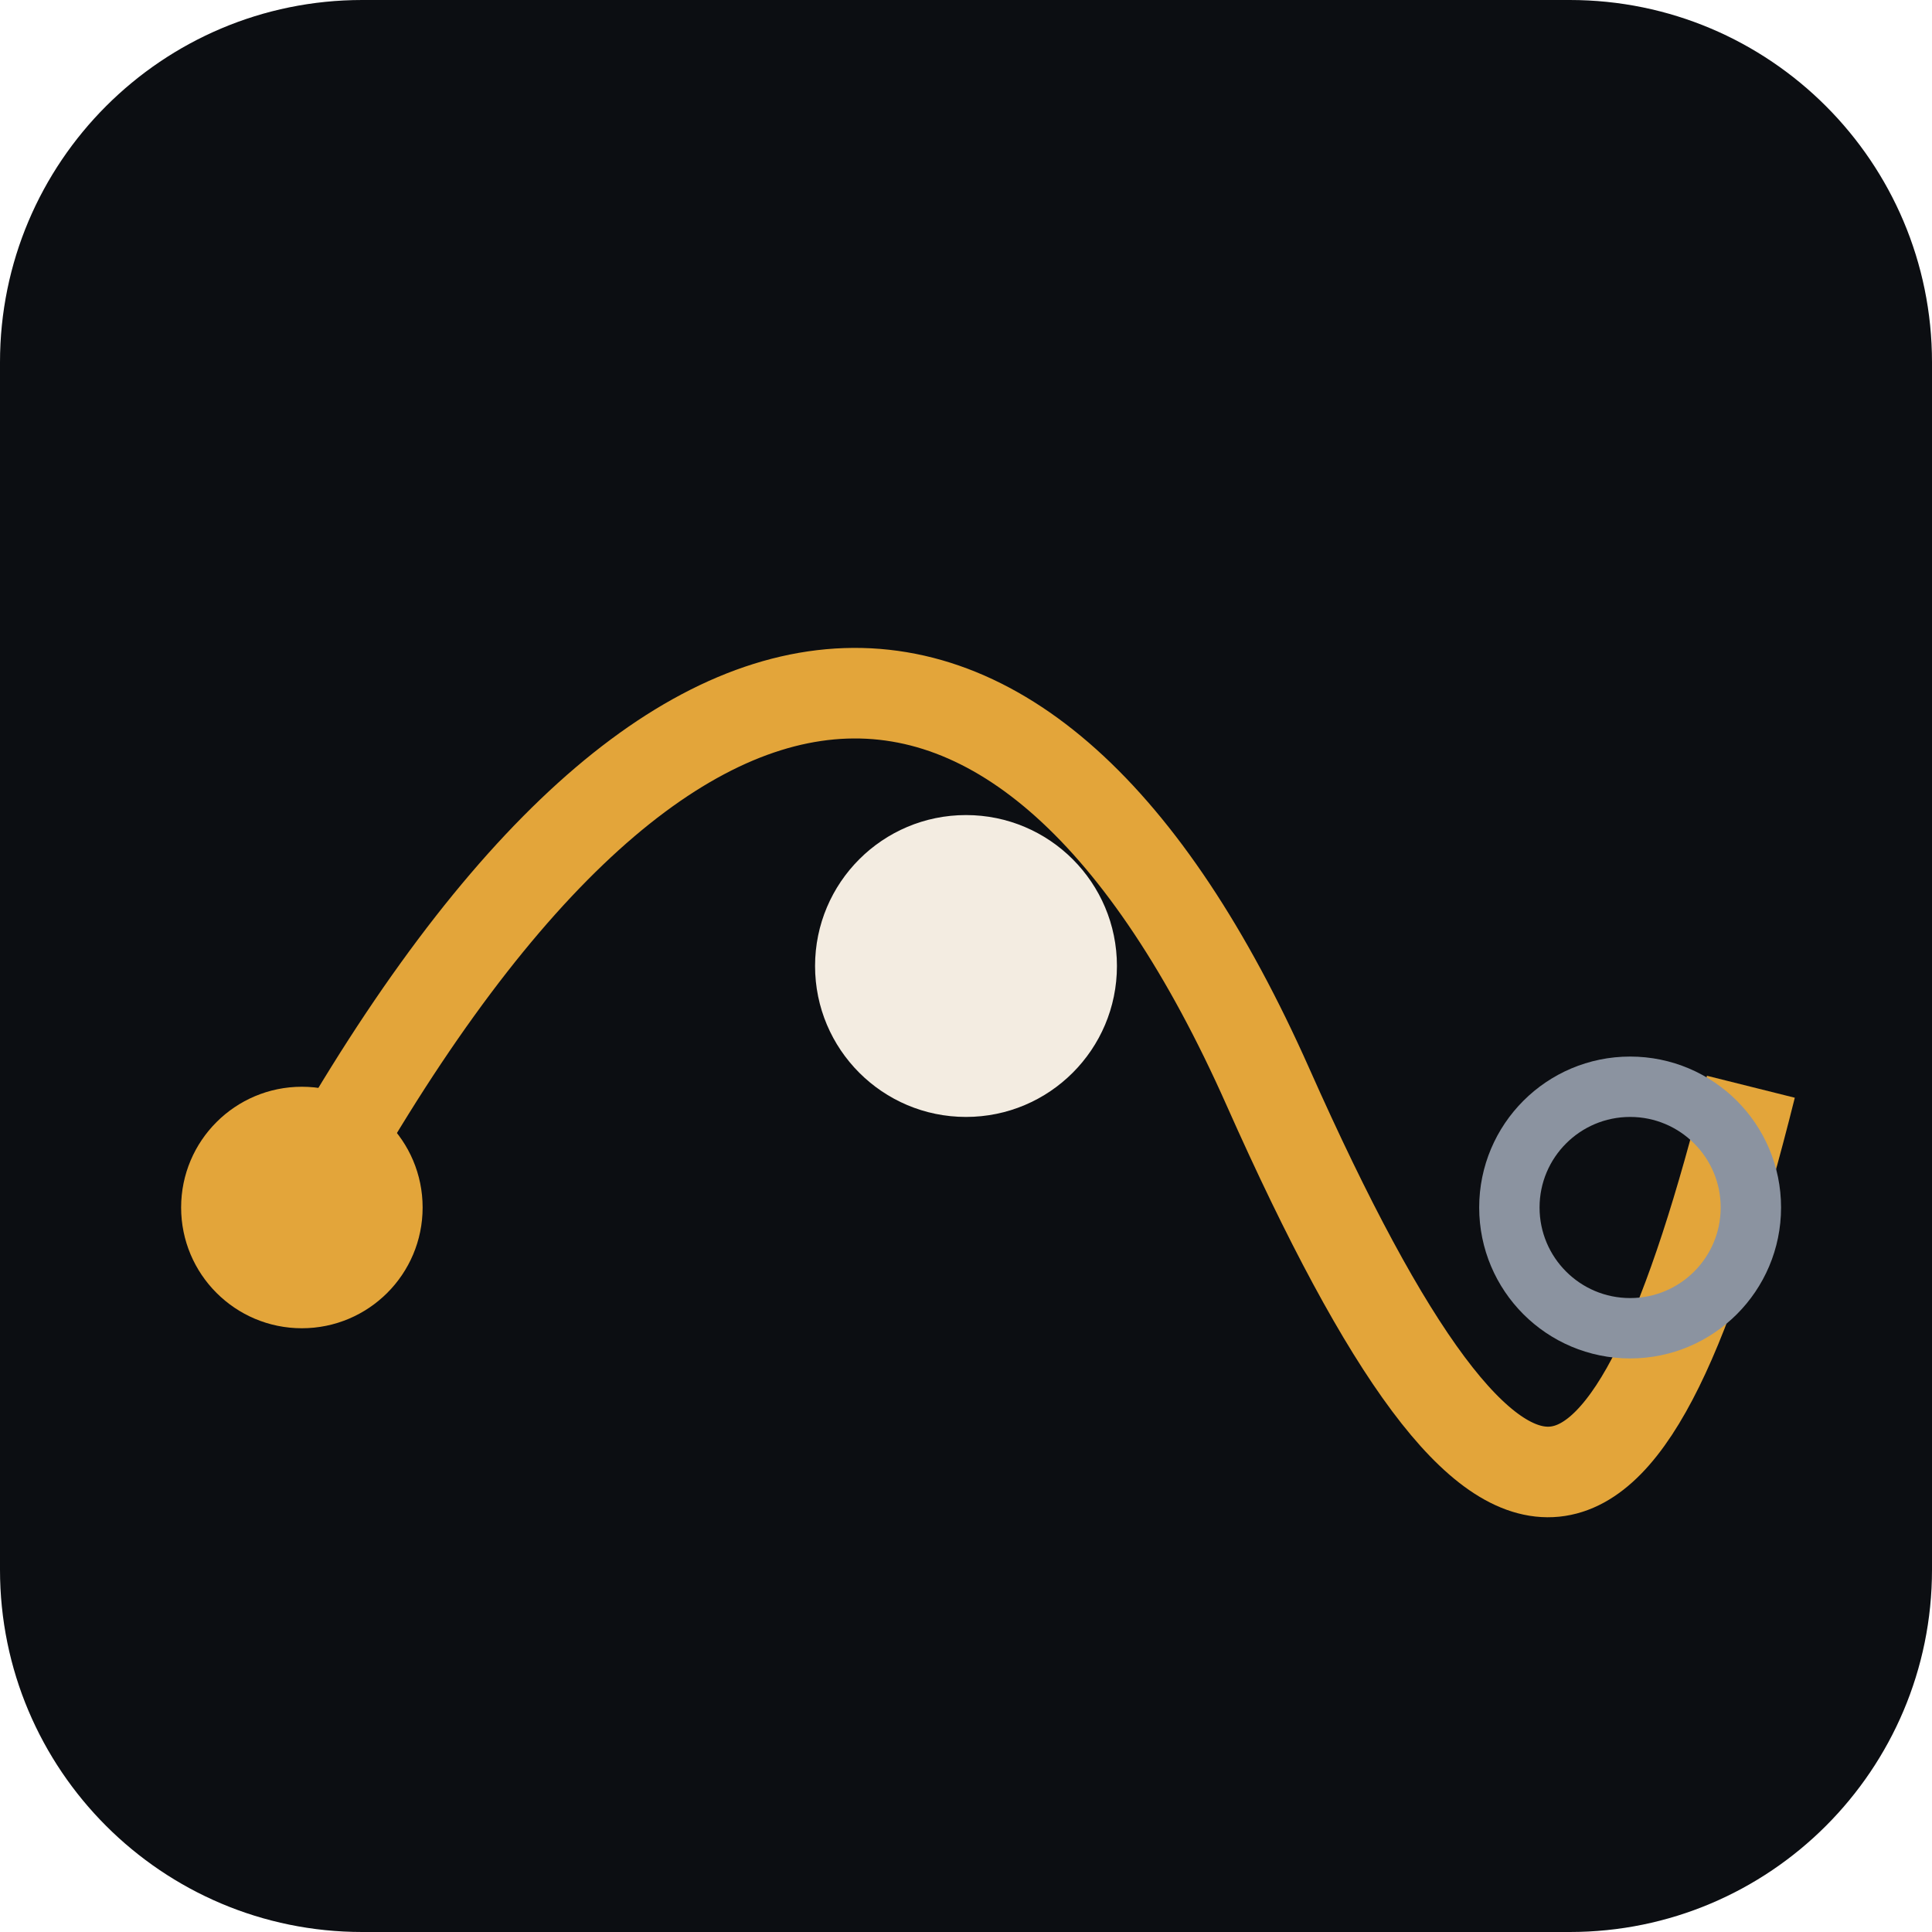
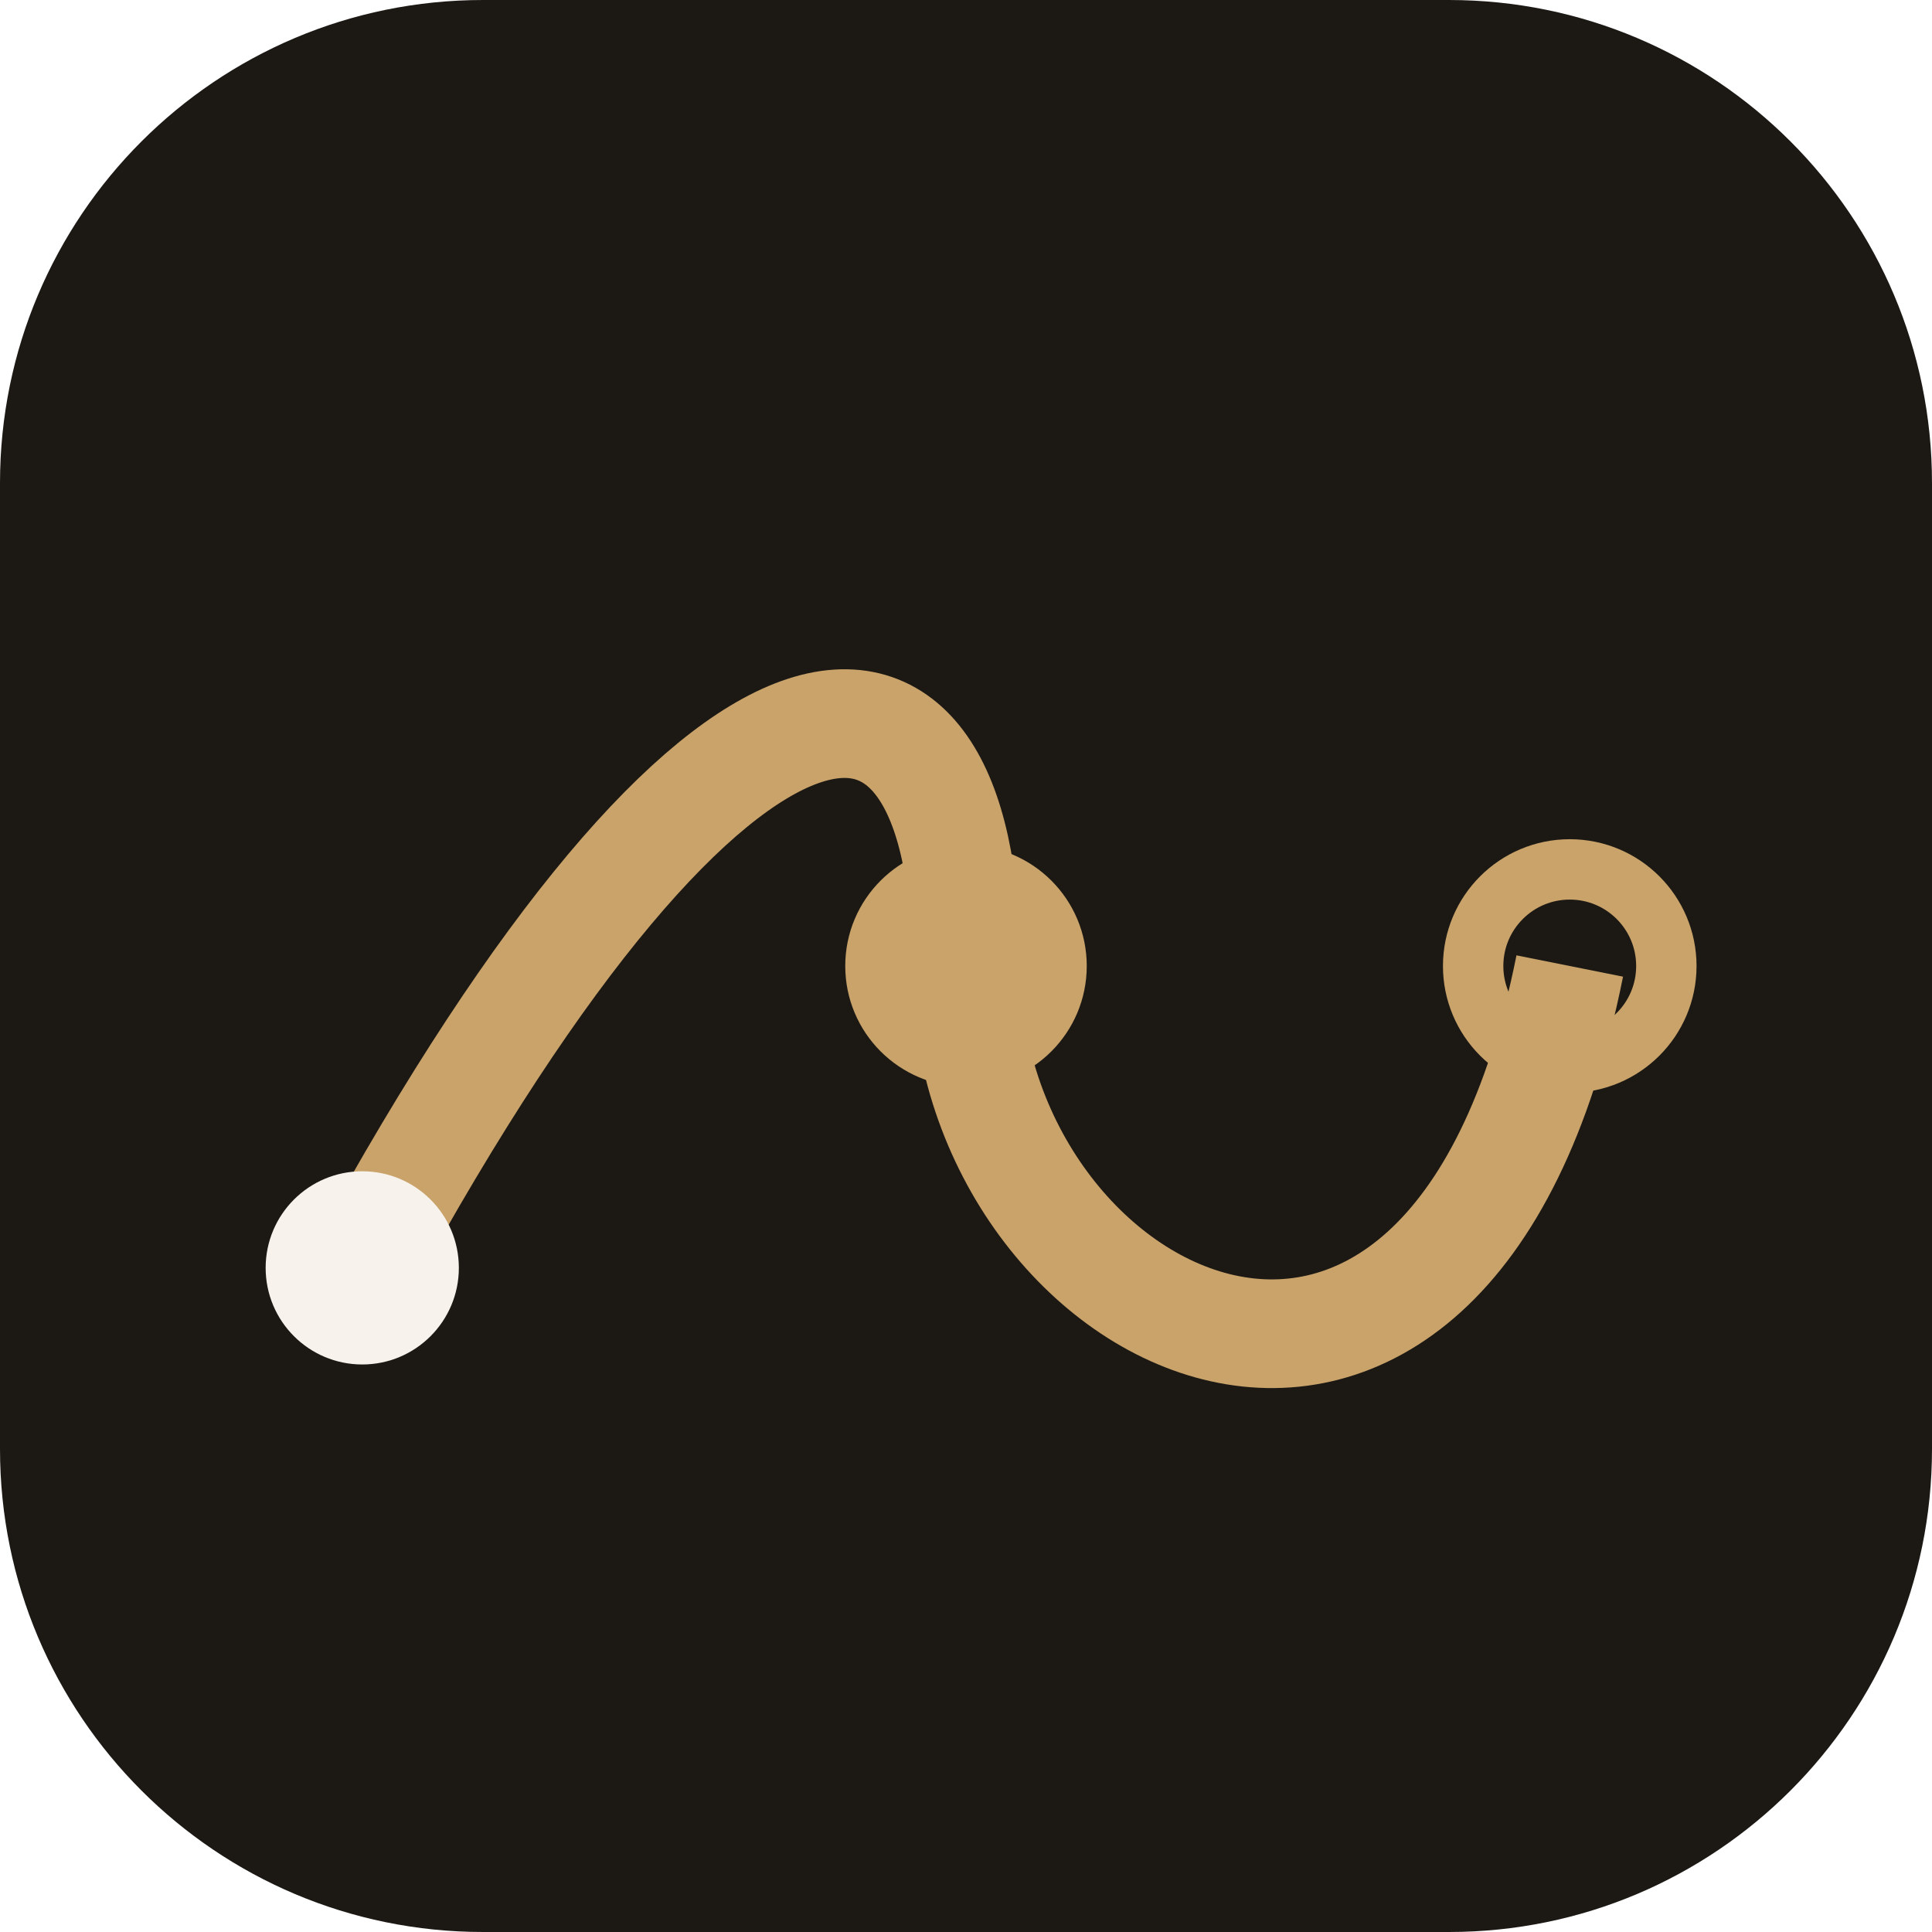
- <svg xmlns="http://www.w3.org/2000/svg" viewBox="0 0 64 64">
-   <rect width="64" height="64" rx="12" fill="#0c0e12" />
-   <path d="M10 40 C22 18 34 18 42 36 S54 52 58 36" stroke="#e3a53a" stroke-width="3" fill="none" />
-   <circle cx="10" cy="40" r="4" fill="#e3a53a" />
-   <circle cx="32" cy="32" r="5" fill="#f3ece1" />
-   <circle cx="54" cy="40" r="4" stroke="#8b93a0" stroke-width="2" fill="none" />
+ <svg xmlns="http://www.w3.org/2000/svg" viewBox="0 0 32 32">
+   <rect width="32" height="32" rx="8" fill="#1c1915" />
+   <path d="M6 21 C 12 10, 16 10, 16 16 S 24 26, 26 16" fill="none" stroke="#c9a36a" stroke-width="1.8" />
+   <circle cx="6" cy="21" r="1.6" fill="#f7f3ec" />
+   <circle cx="16" cy="16" r="2" fill="#c9a36a" />
+   <circle cx="26" cy="16" r="1.6" fill="none" stroke="#c9a36a" />
</svg>
